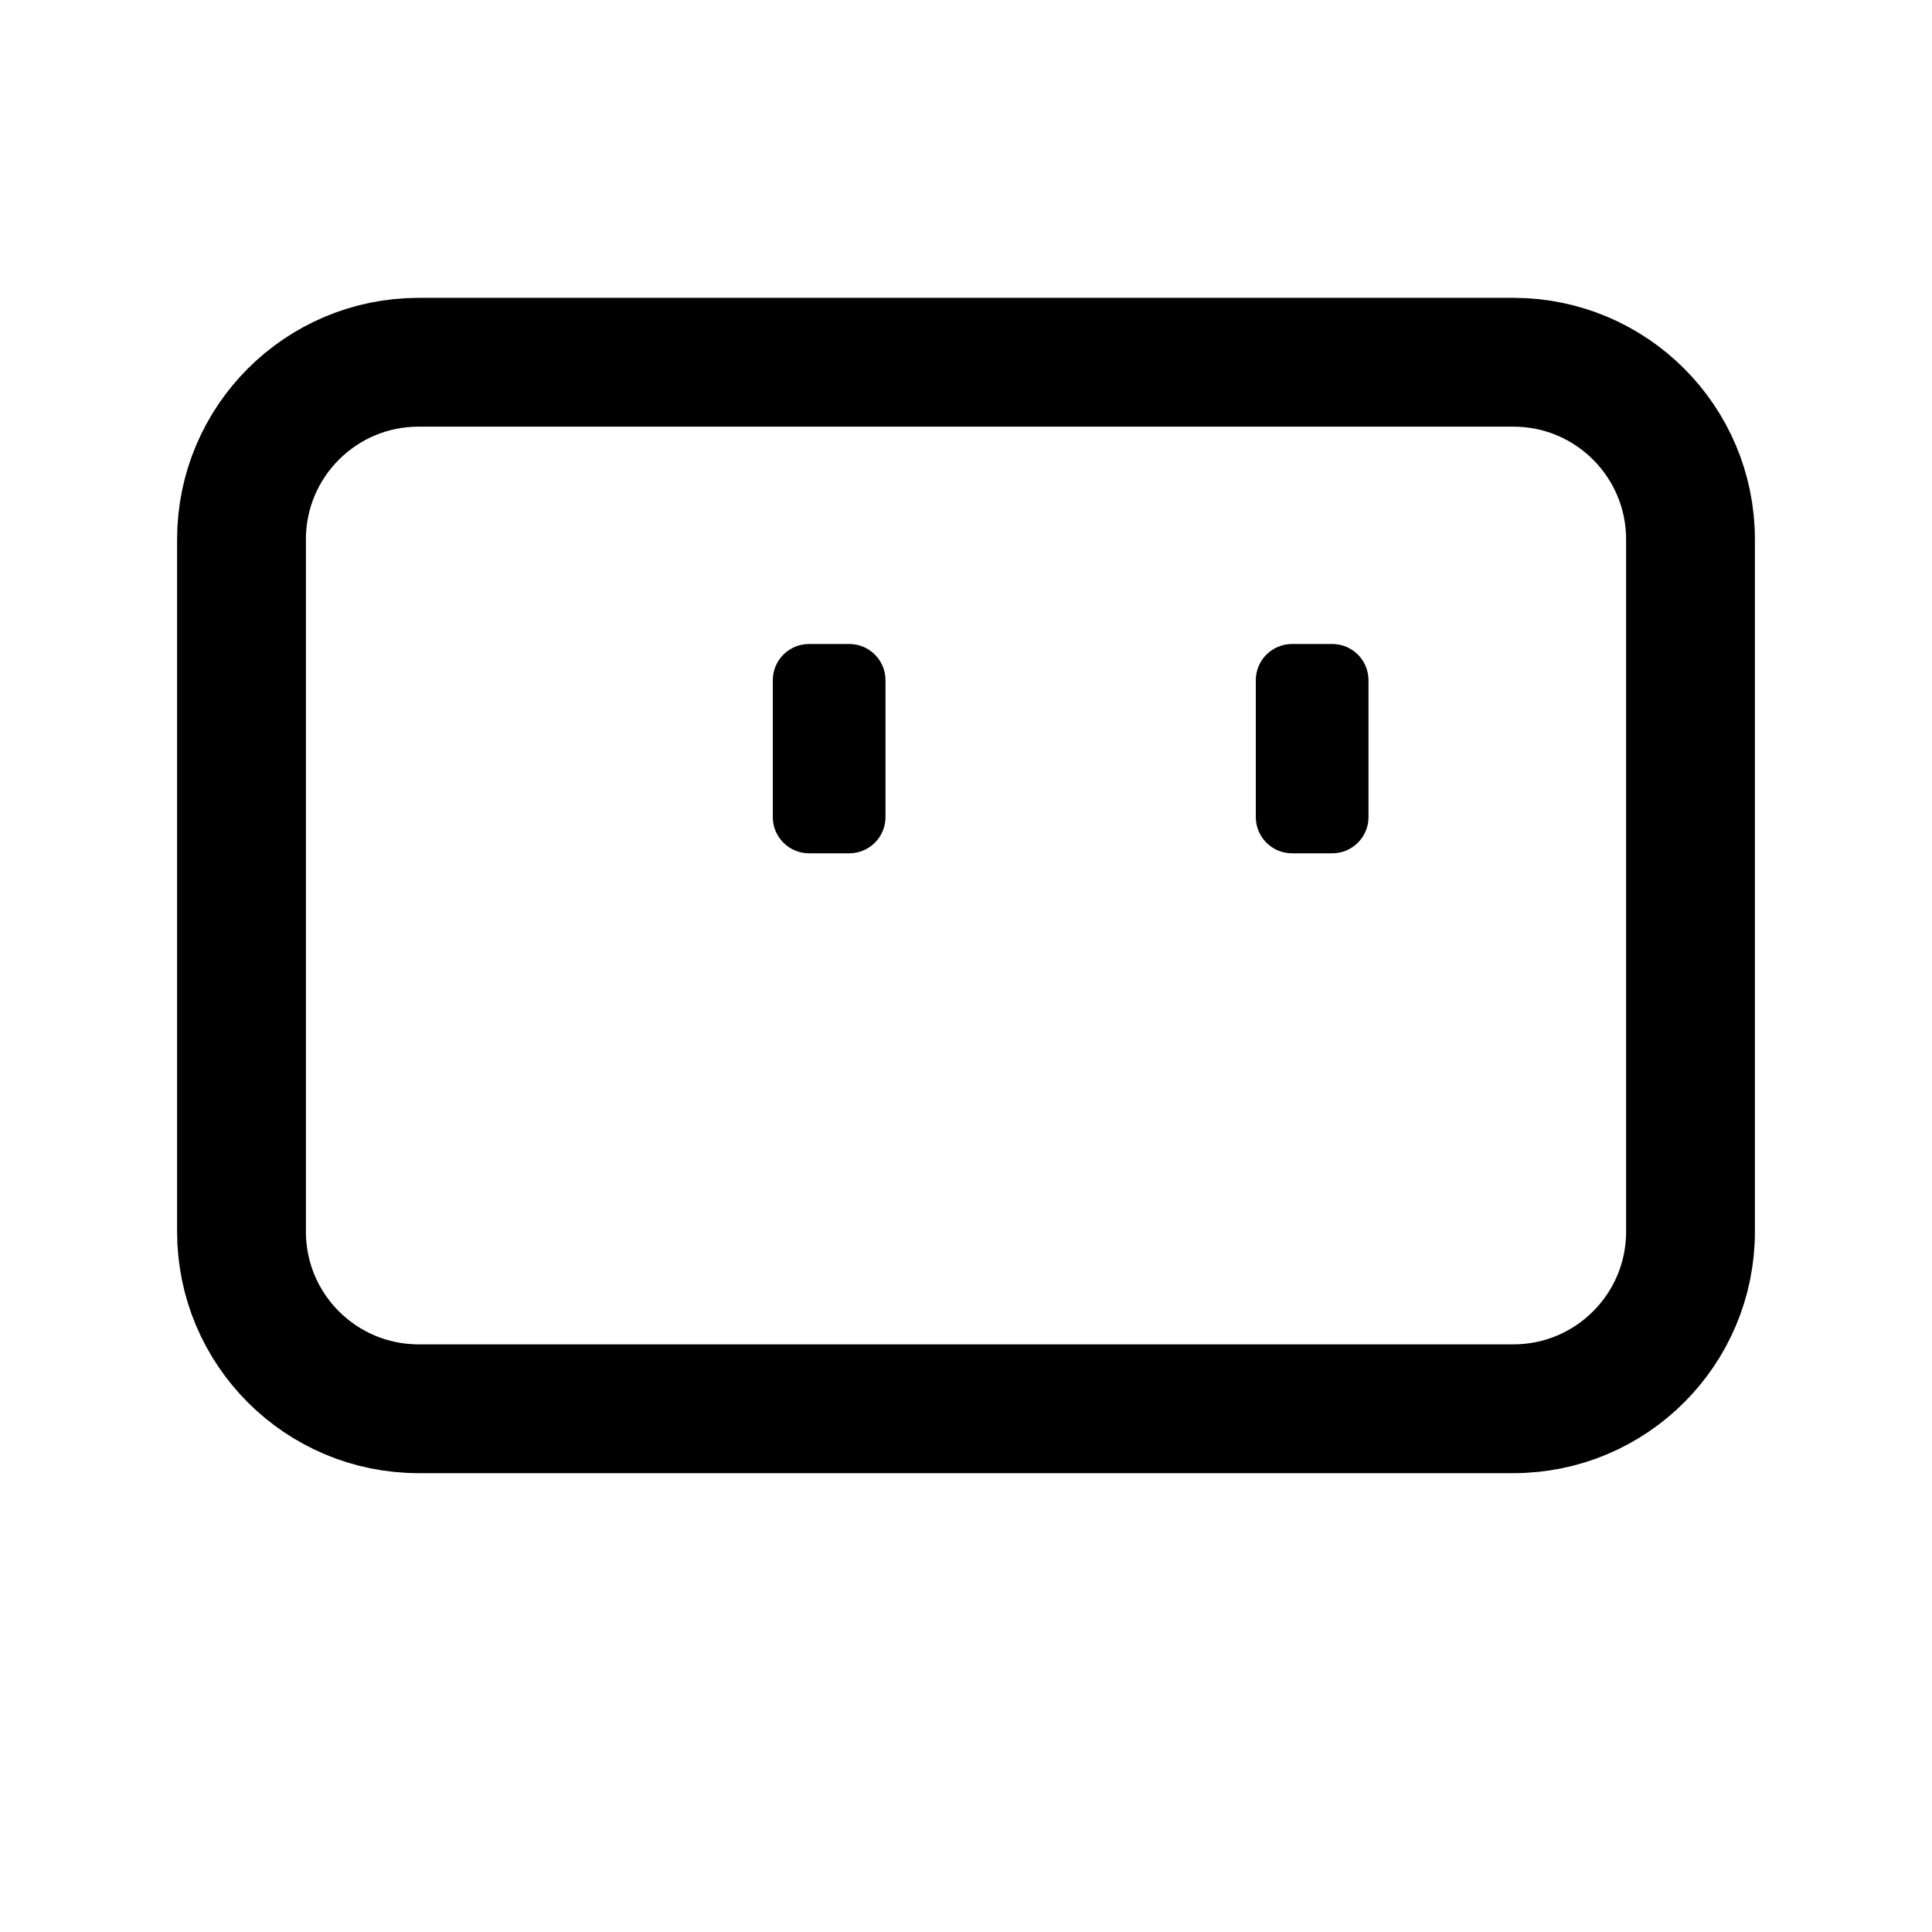
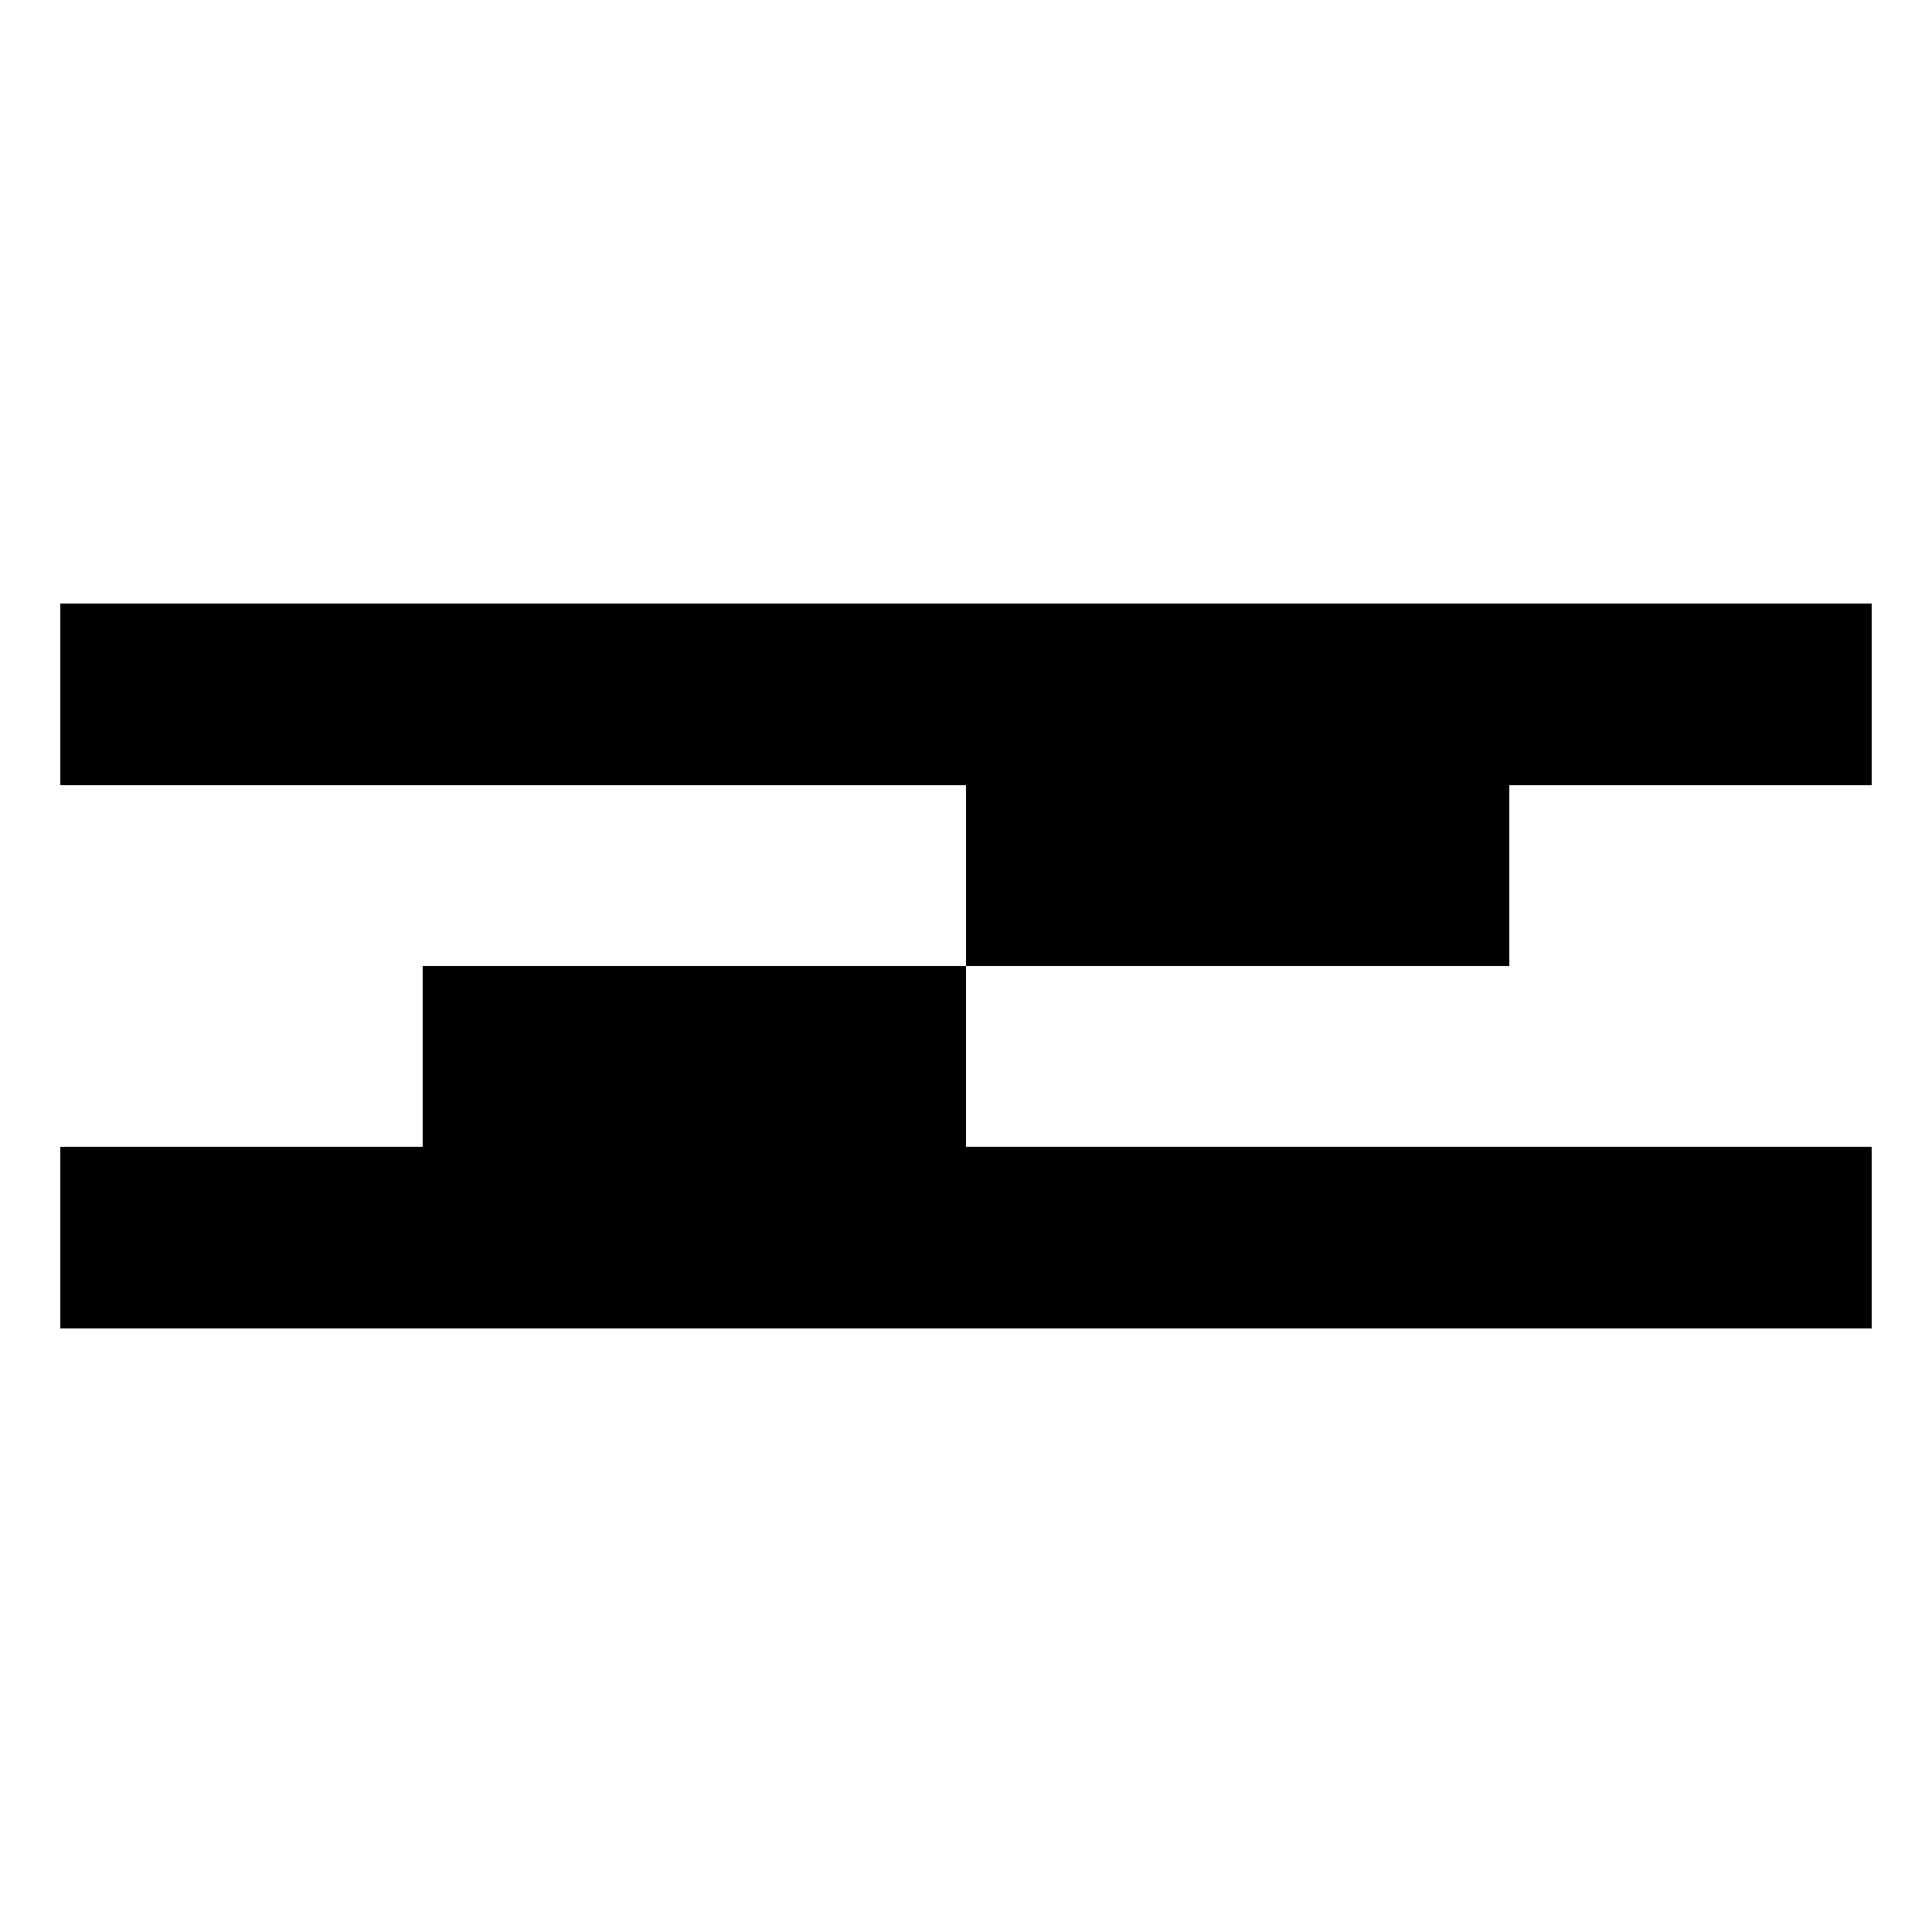
- <svg xmlns="http://www.w3.org/2000/svg" width="24" height="24" viewBox="0 0 24 24">
-   <rect x="3" y="4.5" width="18" height="13" rx="2.2" fill="none" stroke="currentColor" stroke-width="1.6" />
-   <rect x="9.6" y="8.0" width="1.4" height="2.6" rx="0.45" fill="currentColor" />
-   <rect x="15.6" y="8.0" width="1.4" height="2.6" rx="0.45" fill="currentColor" />
+ <svg xmlns="http://www.w3.org/2000/svg" viewBox="0 0 64 64">
+   <g shape-rendering="crispEdges">
+     <path fill="currentColor" d="M2 20h6v6h-6z M8 20h6v6h-6z M14 20h6v6h-6z M20 20h6v6h-6z M26 20h6v6h-6z M32 20h6v6h-6z M38 20h6v6h-6z M44 20h6v6h-6z M50 20h6v6h-6z M56 20h6v6h-6z M32 26h6v6h-6z M38 26h6v6h-6z M44 26h6v6h-6z M14 32h6v6h-6z M20 32h6v6h-6z M26 32h6v6h-6z M2 38h6v6h-6z M8 38h6v6h-6z M14 38h6v6h-6z M20 38h6v6h-6z M26 38h6v6h-6z M32 38h6v6h-6z M38 38h6v6h-6z M44 38h6v6h-6z M50 38h6v6h-6z M56 38h6v6h-6z" />
+   </g>
</svg>
